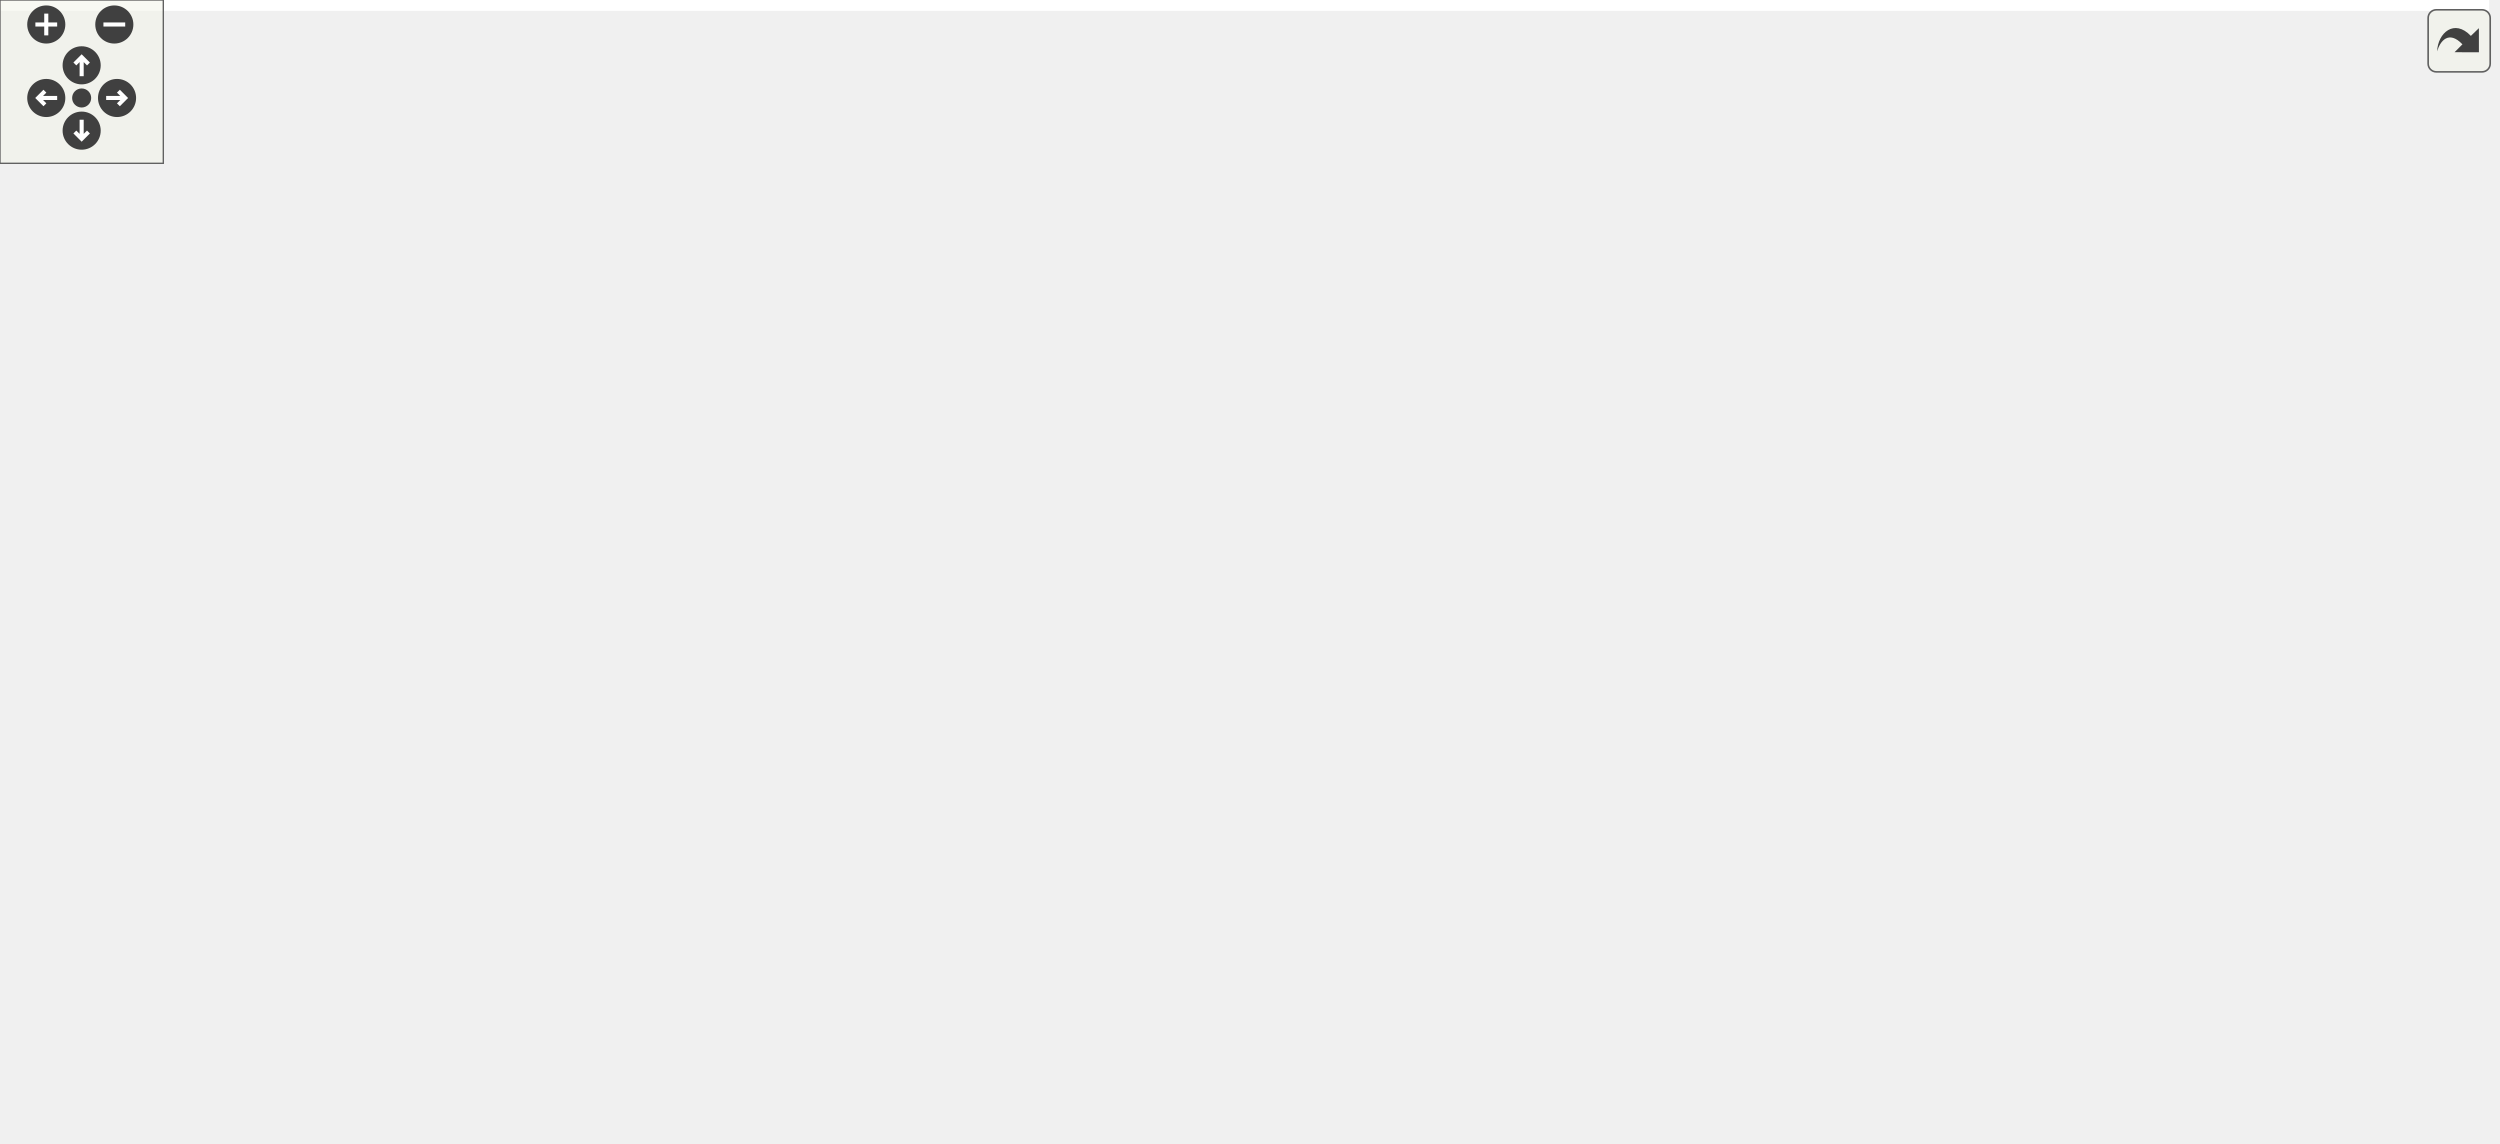
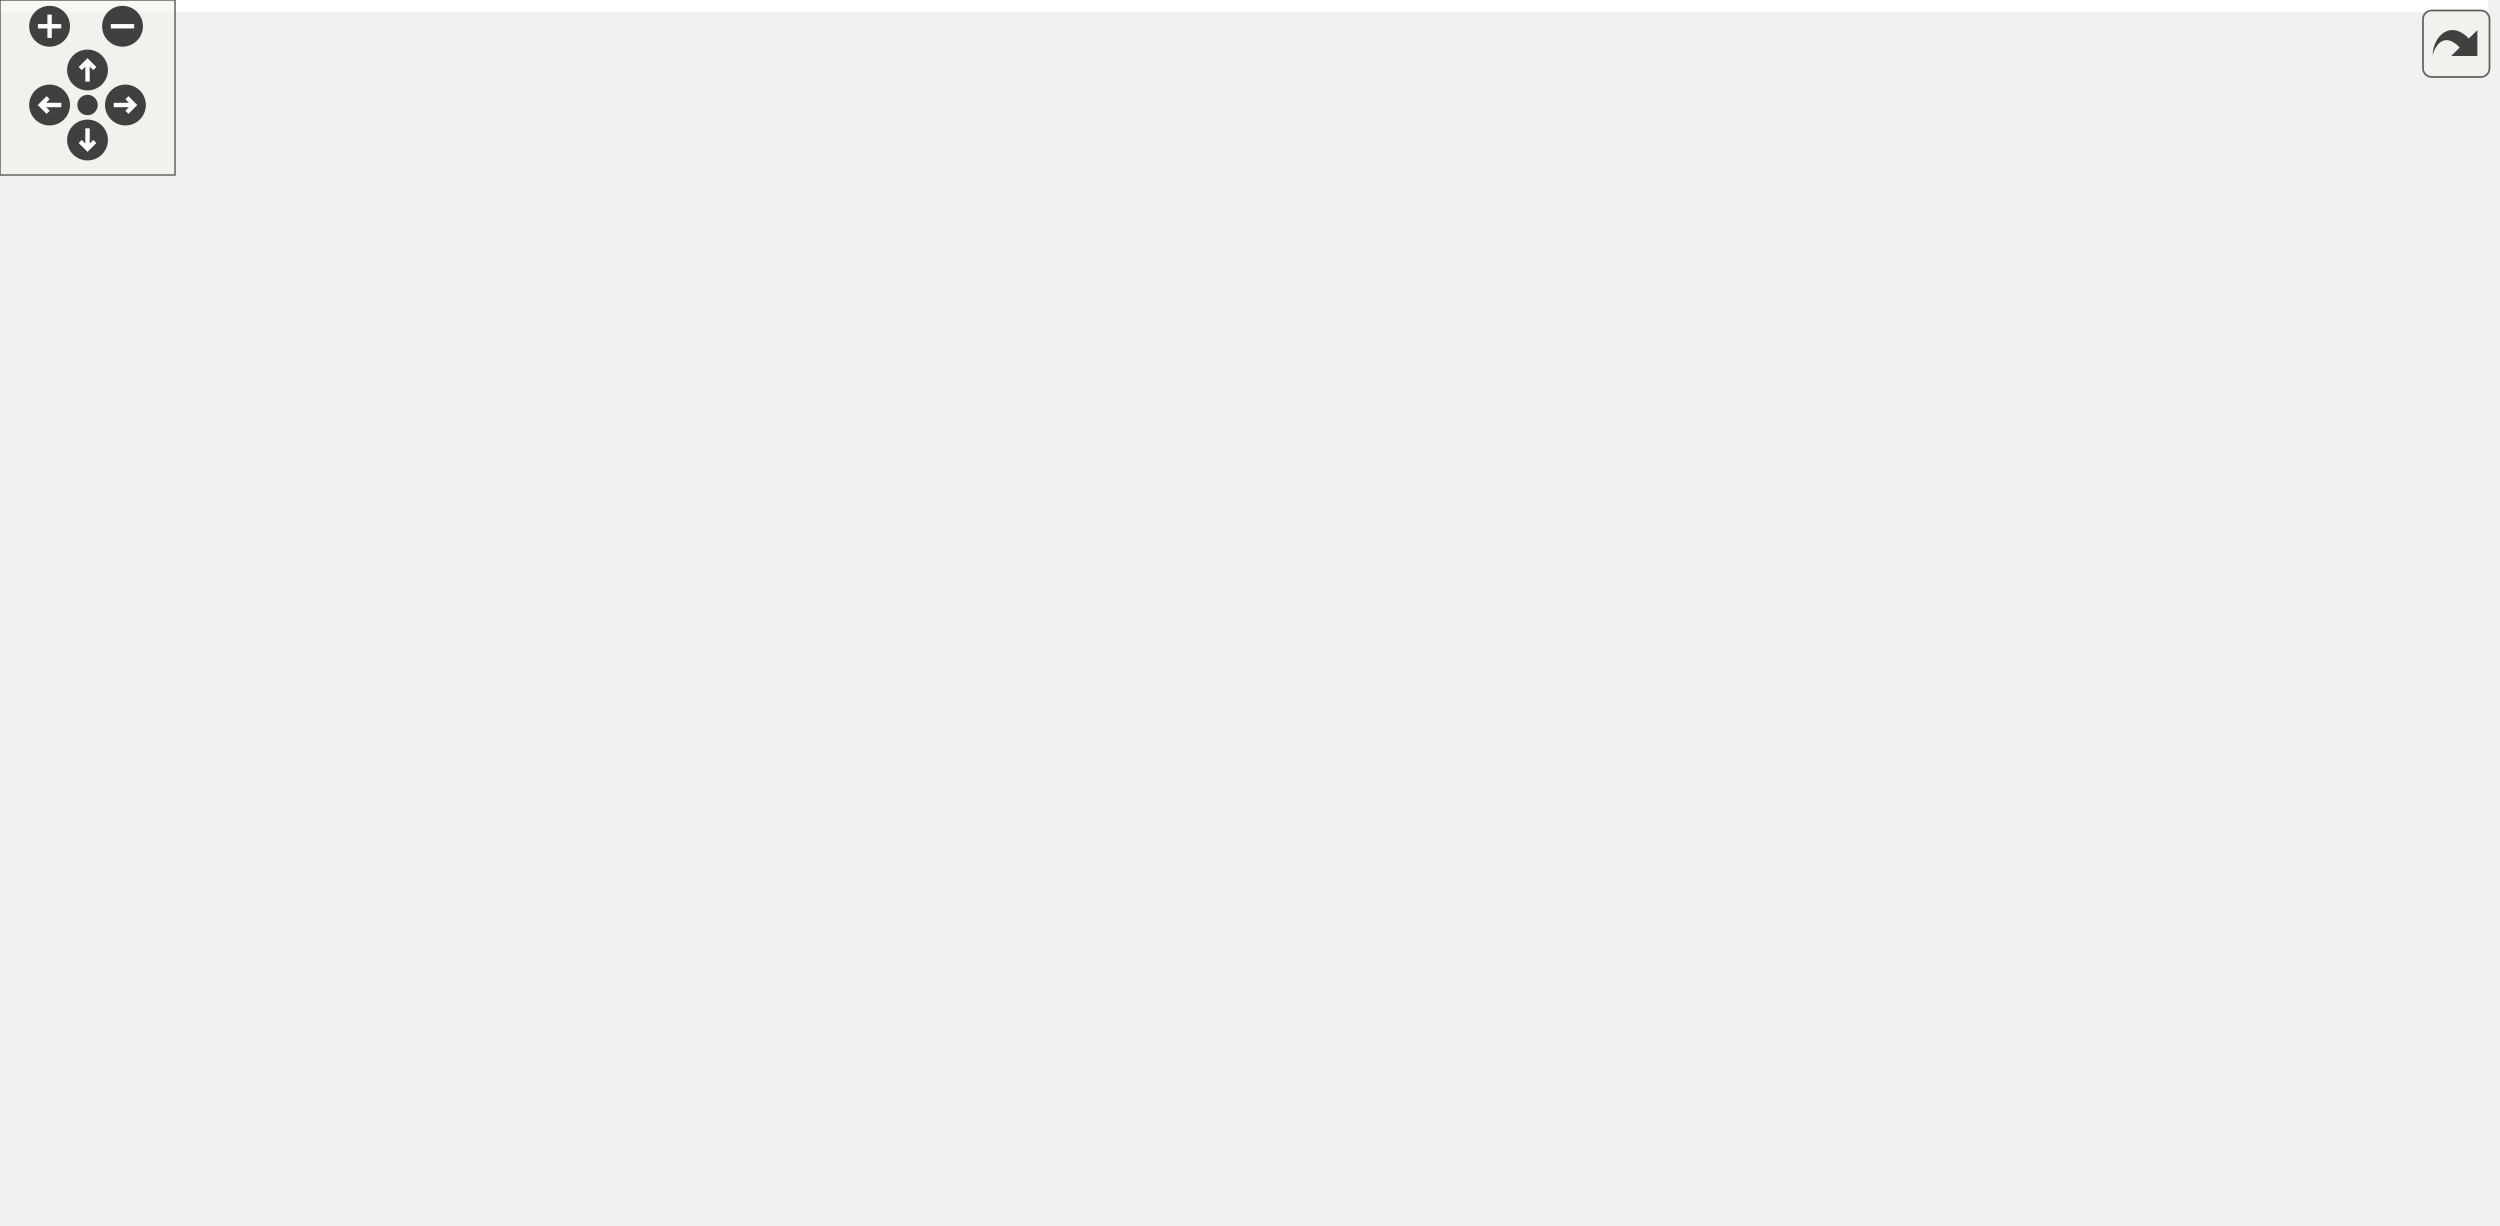
<svg xmlns="http://www.w3.org/2000/svg" xmlns:xlink="http://www.w3.org/1999/xlink" id="main" version="1.1" xml:space="preserve">
  <style type="text/css">
.edge:hover path { stroke: red; }
.edge:hover polygon { stroke: red; fill: red; }
</style>
  <defs>
    <circle id="rim" cx="0" cy="0" r="7" />
    <circle id="rim2" cx="0" cy="0" r="3.5" />
    <g id="zoomPlus">
      <use xlink:href="#rim" fill="#404040">
        <set attributeName="fill" to="#808080" begin="zoomplus.mouseover" end="zoomplus.mouseout" />
      </use>
      <path d="M-4,0h8M0,-4v8" fill="none" stroke="white" stroke-width="1.5" pointer-events="none" />
    </g>
    <g id="zoomMin">
      <use xlink:href="#rim" fill="#404040">
        <set attributeName="fill" to="#808080" begin="zoomminus.mouseover" end="zoomminus.mouseout" />
      </use>
      <path d="M-4,0h8" fill="none" stroke="white" stroke-width="1.5" pointer-events="none" />
    </g>
    <g id="dirArrow">
      <path fill="none" stroke="white" stroke-width="1.5" d="M0,-3.0v7 M-2.5,-0.5L0,-3.0L2.5,-0.5" />
    </g>
    <g id="resetDef">
      <use xlink:href="#rim2" fill="#404040">
        <set attributeName="fill" to="#808080" begin="reset.mouseover" end="reset.mouseout" />
      </use>
    </g>
  </defs>
  <svg id="graph" class="graph">
    <g id="viewport">
-       <polygon fill="white" stroke="none" points="-4,4 -4,-360 914.5,-360 914.5,4 -4,4" />
+       <polygon fill="white" stroke="none" points="-4,4 -4,-360 853,-360 853,4 -4,4" />
      <g id="node1" class="node">
-         <polygon fill="#bfbfbf" stroke="black" points="410.5,-336.5 410.5,-355.5 482.5,-355.5 482.5,-336.5 410.5,-336.5" />
-         <text text-anchor="middle" x="446.5" y="-343.5" font-family="Helvetica,sans-Serif" font-size="10.00">torcpower.h</text>
+         <polygon fill="#bfbfbf" stroke="black" points="368.5,-336.5 368.5,-355.5 440.5,-355.5 440.5,-336.5 368.5,-336.5" />
+         <text text-anchor="middle" x="404.5" y="-343.5" font-family="Helvetica,sans-Serif" font-size="10.00">torcpower.h</text>
      </g>
      <g id="node2" class="node">
        <polygon fill="white" stroke="#bfbfbf" points="0,-224.5 0,-243.5 55,-243.5 55,-224.5 0,-224.5" />
        <text text-anchor="middle" x="27.5" y="-231.5" font-family="Helvetica,sans-Serif" font-size="10.00">QObject</text>
      </g>
      <g id="edge1" class="edge">
-         <path fill="none" stroke="midnightblue" d="M413.97,-336.46C337.448,-316.371 146.383,-266.21 65.078,-244.865" />
-         <polygon fill="midnightblue" stroke="midnightblue" points="65.827,-241.443 55.266,-242.289 64.05,-248.214 65.827,-241.443" />
+         <path fill="none" stroke="midnightblue" d="M375.231,-336.46C307.569,-316.718 140.374,-267.934 65.19,-245.997" />
+         <polygon fill="midnightblue" stroke="midnightblue" points="65.791,-242.527 55.211,-243.086 63.831,-249.246 65.791,-242.527" />
      </g>
      <g id="node3" class="node">
-         <polygon fill="white" stroke="#bfbfbf" points="439,-168.5 439,-187.5 492,-187.5 492,-168.5 439,-168.5" />
-         <text text-anchor="middle" x="465.5" y="-175.5" font-family="Helvetica,sans-Serif" font-size="10.00">QMutex</text>
+         <polygon fill="white" stroke="#bfbfbf" points="370,-168.5 370,-187.5 423,-187.5 423,-168.5 370,-168.5" />
+         <text text-anchor="middle" x="396.5" y="-175.5" font-family="Helvetica,sans-Serif" font-size="10.00">QMutex</text>
      </g>
      <g id="edge2" class="edge">
-         <path fill="none" stroke="midnightblue" d="M459.917,-336.417C482.48,-321.084 527.243,-286.568 544.5,-244 547.84,-235.762 548.967,-231.685 544.5,-224 535.238,-208.065 517.99,-197.305 501.968,-190.314" />
-         <polygon fill="midnightblue" stroke="midnightblue" points="502.818,-186.885 492.232,-186.435 500.227,-193.388 502.818,-186.885" />
+         <path fill="none" stroke="midnightblue" d="M415.889,-336.471C440.887,-316.673 496.486,-266.078 472.5,-224 463.822,-208.776 447.746,-198.177 432.607,-191.107" />
+         <polygon fill="midnightblue" stroke="midnightblue" points="433.947,-187.873 423.376,-187.151 431.189,-194.307 433.947,-187.873" />
      </g>
      <g id="node4" class="node">
        <g id="a_node4">
          <a xlink:href="../../db/df5/torcsetting_8h.html" target="_top" xlink:title="torcsetting.h">
-             <polygon fill="white" stroke="black" points="291,-280.5 291,-299.5 368,-299.5 368,-280.5 291,-280.5" />
-             <text text-anchor="middle" x="329.5" y="-287.5" font-family="Helvetica,sans-Serif" font-size="10.00">torcsetting.h</text>
+             <polygon fill="white" stroke="black" points="279,-280.5 279,-299.5 356,-299.5 356,-280.5 279,-280.5" />
+             <text text-anchor="middle" x="317.5" y="-287.5" font-family="Helvetica,sans-Serif" font-size="10.00">torcsetting.h</text>
          </a>
        </g>
      </g>
      <g id="edge3" class="edge">
-         <path fill="none" stroke="midnightblue" d="M427.961,-336.444C408.877,-327.636 378.925,-313.812 357.064,-303.722" />
-         <polygon fill="midnightblue" stroke="midnightblue" points="358.499,-300.529 347.952,-299.516 355.565,-306.885 358.499,-300.529" />
+         <path fill="none" stroke="midnightblue" d="M390.522,-336.324C376.95,-327.9 356.12,-314.971 340.175,-305.074" />
+         <polygon fill="midnightblue" stroke="midnightblue" points="341.786,-301.954 331.443,-299.655 338.094,-307.902 341.786,-301.954" />
      </g>
      <g id="node9" class="node">
        <g id="a_node9">
          <a xlink:href="../../d3/dee/torchttpservice_8h.html" target="_top" xlink:title="torchttpservice.h">
-             <polygon fill="white" stroke="black" points="608.5,-224.5 608.5,-243.5 706.5,-243.5 706.5,-224.5 608.5,-224.5" />
-             <text text-anchor="middle" x="657.5" y="-231.5" font-family="Helvetica,sans-Serif" font-size="10.00">torchttpservice.h</text>
-           </a>
-         </g>
-       </g>
-       <g id="edge28" class="edge">
-         <path fill="none" stroke="midnightblue" d="M481.832,-336.498C509.033,-329.108 547.011,-316.919 577.5,-300 601.793,-286.52 626.043,-265.484 641.368,-251.015" />
-         <polygon fill="midnightblue" stroke="midnightblue" points="644.141,-253.203 648.908,-243.741 639.281,-248.165 644.141,-253.203" />
+             <polygon fill="white" stroke="black" points="519.5,-224.5 519.5,-243.5 617.5,-243.5 617.5,-224.5 519.5,-224.5" />
+             <text text-anchor="middle" x="568.5" y="-231.5" font-family="Helvetica,sans-Serif" font-size="10.00">torchttpservice.h</text>
+           </a>
+         </g>
+       </g>
+       <g id="edge29" class="edge">
+         <path fill="none" stroke="midnightblue" d="M430.827,-336.422C452.096,-328.774 482.215,-316.277 505.5,-300 525.126,-286.28 543.709,-265.865 555.536,-251.585" />
+         <polygon fill="midnightblue" stroke="midnightblue" points="558.422,-253.582 561.977,-243.601 552.974,-249.187 558.422,-253.582" />
      </g>
      <g id="edge6" class="edge">
-         <path fill="none" stroke="midnightblue" d="M290.557,-283.378C240.499,-275.939 150.707,-261.881 65.221,-244.246" />
-         <polygon fill="midnightblue" stroke="midnightblue" points="65.863,-240.804 55.359,-242.191 64.435,-247.657 65.863,-240.804" />
+         <path fill="none" stroke="midnightblue" d="M278.608,-282.973C230.582,-275.342 146.193,-261.314 65.219,-244.263" />
+         <polygon fill="midnightblue" stroke="midnightblue" points="65.873,-240.824 55.363,-242.169 64.418,-247.671 65.873,-240.824" />
      </g>
      <g id="node5" class="node">
-         <polygon fill="white" stroke="#bfbfbf" points="160,-224.5 160,-243.5 201,-243.5 201,-224.5 160,-224.5" />
-         <text text-anchor="middle" x="180.5" y="-231.5" font-family="Helvetica,sans-Serif" font-size="10.00">QSet</text>
+         <polygon fill="white" stroke="#bfbfbf" points="73,-224.5 73,-243.5 114,-243.5 114,-224.5 73,-224.5" />
+         <text text-anchor="middle" x="93.5" y="-231.5" font-family="Helvetica,sans-Serif" font-size="10.00">QSet</text>
      </g>
      <g id="edge4" class="edge">
-         <path fill="none" stroke="midnightblue" d="M305.891,-280.444C280.165,-271.12 238.932,-256.177 210.827,-245.991" />
-         <polygon fill="midnightblue" stroke="midnightblue" points="211.714,-242.59 201.12,-242.473 209.329,-249.171 211.714,-242.59" />
+         <path fill="none" stroke="midnightblue" d="M278.811,-280.957C241.397,-272.983 182.911,-260.004 123.897,-244.239" />
+         <polygon fill="midnightblue" stroke="midnightblue" points="124.607,-240.806 114.04,-241.581 122.784,-247.564 124.607,-240.806" />
      </g>
      <g id="node6" class="node">
-         <polygon fill="white" stroke="#bfbfbf" points="219.5,-224.5 219.5,-243.5 311.5,-243.5 311.5,-224.5 219.5,-224.5" />
-         <text text-anchor="middle" x="265.5" y="-231.5" font-family="Helvetica,sans-Serif" font-size="10.00">QReadWriteLock</text>
+         <polygon fill="white" stroke="#bfbfbf" points="254.5,-168.5 254.5,-187.5 346.5,-187.5 346.5,-168.5 254.5,-168.5" />
+         <text text-anchor="middle" x="300.5" y="-175.5" font-family="Helvetica,sans-Serif" font-size="10.00">QReadWriteLock</text>
      </g>
      <g id="edge5" class="edge">
-         <path fill="none" stroke="midnightblue" d="M319.217,-280.324C309.664,-272.263 295.22,-260.077 283.716,-250.369" />
-         <polygon fill="midnightblue" stroke="midnightblue" points="285.87,-247.608 275.97,-243.834 281.356,-252.958 285.87,-247.608" />
+         <path fill="none" stroke="midnightblue" d="M315.582,-280.408C313.613,-271.378 310.555,-256.742 308.5,-244 306.007,-228.547 303.882,-210.916 302.45,-197.919" />
+         <polygon fill="midnightblue" stroke="midnightblue" points="305.918,-197.434 301.378,-187.861 298.957,-198.176 305.918,-197.434" />
      </g>
      <g id="node7" class="node">
-         <polygon fill="white" stroke="#bfbfbf" points="477.5,-224.5 477.5,-243.5 535.5,-243.5 535.5,-224.5 477.5,-224.5" />
-         <text text-anchor="middle" x="506.5" y="-231.5" font-family="Helvetica,sans-Serif" font-size="10.00">QVariant</text>
+         <polygon fill="white" stroke="#bfbfbf" points="317.5,-224.5 317.5,-243.5 375.5,-243.5 375.5,-224.5 317.5,-224.5" />
+         <text text-anchor="middle" x="346.5" y="-231.5" font-family="Helvetica,sans-Serif" font-size="10.00">QVariant</text>
      </g>
      <g id="edge7" class="edge">
-         <path fill="none" stroke="midnightblue" d="M357.546,-280.444C387.582,-271.28 435.413,-256.688 468.743,-246.519" />
-         <polygon fill="midnightblue" stroke="midnightblue" points="470.042,-249.782 478.585,-243.516 467.999,-243.087 470.042,-249.782" />
+         <path fill="none" stroke="midnightblue" d="M322.289,-280.083C326.258,-272.691 332.025,-261.953 336.935,-252.811" />
+         <polygon fill="midnightblue" stroke="midnightblue" points="340.153,-254.217 341.8,-243.751 333.986,-250.905 340.153,-254.217" />
      </g>
      <g id="node8" class="node">
-         <polygon fill="white" stroke="#bfbfbf" points="73,-224.5 73,-243.5 142,-243.5 142,-224.5 73,-224.5" />
-         <text text-anchor="middle" x="107.5" y="-231.5" font-family="Helvetica,sans-Serif" font-size="10.00">QStringList</text>
+         <polygon fill="white" stroke="#bfbfbf" points="394,-224.5 394,-243.5 463,-243.5 463,-224.5 394,-224.5" />
+         <text text-anchor="middle" x="428.5" y="-231.5" font-family="Helvetica,sans-Serif" font-size="10.00">QStringList</text>
      </g>
      <g id="edge8" class="edge">
-         <path fill="none" stroke="midnightblue" d="M294.323,-280.444C255.808,-271.075 193.962,-256.031 152.076,-245.843" />
-         <polygon fill="midnightblue" stroke="midnightblue" points="152.69,-242.39 142.147,-243.428 151.036,-249.192 152.69,-242.39" />
+         <path fill="none" stroke="midnightblue" d="M335.334,-280.324C353.216,-271.625 380.975,-258.12 401.546,-248.113" />
+         <polygon fill="midnightblue" stroke="midnightblue" points="403.249,-251.177 410.71,-243.655 400.187,-244.882 403.249,-251.177" />
      </g>
      <g id="edge9" class="edge">
-         <path fill="none" stroke="midnightblue" d="M368.09,-282.647C424.95,-273.286 531.697,-255.711 598.447,-244.722" />
-         <polygon fill="midnightblue" stroke="midnightblue" points="599.1,-248.162 608.399,-243.084 597.963,-241.255 599.1,-248.162" />
+         <path fill="none" stroke="midnightblue" d="M356.169,-280.681C399.947,-271.262 471.375,-255.895 519.143,-245.619" />
+         <polygon fill="midnightblue" stroke="midnightblue" points="519.919,-249.032 528.959,-243.507 518.446,-242.189 519.919,-249.032" />
      </g>
      <g id="node22" class="node">
        <g id="a_node22">
          <a xlink:href="../../d8/dfe/torcreferencecounted_8h.html" target="_top" xlink:title="torcreferencecounted.h">
-             <polygon fill="white" stroke="black" points="330,-224.5 330,-243.5 459,-243.5 459,-224.5 330,-224.5" />
-             <text text-anchor="middle" x="394.5" y="-231.5" font-family="Helvetica,sans-Serif" font-size="10.00">torcreferencecounted.h</text>
-           </a>
-         </g>
-       </g>
-       <g id="edge26" class="edge">
-         <path fill="none" stroke="midnightblue" d="M339.943,-280.324C349.646,-272.263 364.315,-260.077 376,-250.369" />
-         <polygon fill="midnightblue" stroke="midnightblue" points="378.411,-252.916 383.867,-243.834 373.938,-247.532 378.411,-252.916" />
+             <polygon fill="white" stroke="black" points="132,-224.5 132,-243.5 261,-243.5 261,-224.5 132,-224.5" />
+             <text text-anchor="middle" x="196.5" y="-231.5" font-family="Helvetica,sans-Serif" font-size="10.00">torcreferencecounted.h</text>
+           </a>
+         </g>
+       </g>
+       <g id="edge27" class="edge">
+         <path fill="none" stroke="midnightblue" d="M298.327,-280.444C278.591,-271.636 247.615,-257.812 225.007,-247.722" />
+         <polygon fill="midnightblue" stroke="midnightblue" points="226.141,-244.396 215.583,-243.516 223.289,-250.788 226.141,-244.396" />
      </g>
      <g id="edge11" class="edge">
-         <path fill="none" stroke="midnightblue" d="M627.077,-224.444C593.055,-214.875 537.985,-199.386 501.756,-189.197" />
-         <polygon fill="midnightblue" stroke="midnightblue" points="502.645,-185.811 492.071,-186.473 500.75,-192.55 502.645,-185.811" />
+         <path fill="none" stroke="midnightblue" d="M541.246,-224.444C511.887,-215.226 465.031,-200.516 432.621,-190.34" />
+         <polygon fill="midnightblue" stroke="midnightblue" points="433.65,-186.995 423.061,-187.339 431.554,-193.674 433.65,-186.995" />
+       </g>
+       <g id="edge12" class="edge">
+         <path fill="none" stroke="midnightblue" d="M526.035,-224.444C479.087,-214.984 403.424,-199.738 352.846,-189.547" />
+         <polygon fill="midnightblue" stroke="midnightblue" points="353.261,-186.061 342.767,-187.516 351.878,-192.923 353.261,-186.061" />
      </g>
      <g id="node10" class="node">
-         <polygon fill="white" stroke="#bfbfbf" points="866.5,-56.5 866.5,-75.5 910.5,-75.5 910.5,-56.5 866.5,-56.5" />
-         <text text-anchor="middle" x="888.5" y="-63.5" font-family="Helvetica,sans-Serif" font-size="10.00">QMap</text>
+         <polygon fill="white" stroke="#bfbfbf" points="472.5,-56.5 472.5,-75.5 516.5,-75.5 516.5,-56.5 472.5,-56.5" />
+         <text text-anchor="middle" x="494.5" y="-63.5" font-family="Helvetica,sans-Serif" font-size="10.00">QMap</text>
      </g>
      <g id="edge10" class="edge">
-         <path fill="none" stroke="midnightblue" d="M706.699,-226.923C756.189,-219.868 828.024,-206.751 848.5,-188 877.78,-161.187 885.666,-112.511 887.763,-85.797" />
-         <polygon fill="midnightblue" stroke="midnightblue" points="891.274,-85.709 888.365,-75.522 884.286,-85.3 891.274,-85.709" />
+         <path fill="none" stroke="midnightblue" d="M566.606,-224.387C563.688,-211.749 557.575,-187.561 549.5,-168 536.856,-137.372 517.491,-104.007 505.433,-84.327" />
+         <polygon fill="midnightblue" stroke="midnightblue" points="508.264,-82.251 500.015,-75.603 502.317,-85.944 508.264,-82.251" />
      </g>
      <g id="node11" class="node">
-         <polygon fill="white" stroke="#bfbfbf" points="627,-168.5 627,-187.5 706,-187.5 706,-168.5 627,-168.5" />
-         <text text-anchor="middle" x="666.5" y="-175.5" font-family="Helvetica,sans-Serif" font-size="10.00">QMetaObject</text>
-       </g>
-       <g id="edge12" class="edge">
-         <path fill="none" stroke="midnightblue" d="M658.986,-224.083C660.179,-216.927 661.894,-206.635 663.385,-197.691" />
-         <polygon fill="midnightblue" stroke="midnightblue" points="666.85,-198.19 665.041,-187.751 659.945,-197.04 666.85,-198.19" />
+         <polygon fill="white" stroke="#bfbfbf" points="752,-168.5 752,-187.5 831,-187.5 831,-168.5 752,-168.5" />
+         <text text-anchor="middle" x="791.5" y="-175.5" font-family="Helvetica,sans-Serif" font-size="10.00">QMetaObject</text>
+       </g>
+       <g id="edge13" class="edge">
+         <path fill="none" stroke="midnightblue" d="M603.835,-224.444C642.411,-215.102 704.285,-200.119 746.353,-189.933" />
+         <polygon fill="midnightblue" stroke="midnightblue" points="747.435,-193.272 756.33,-187.516 745.787,-186.468 747.435,-193.272" />
      </g>
      <g id="node12" class="node">
-         <polygon fill="white" stroke="#bfbfbf" points="724,-168.5 724,-187.5 823,-187.5 823,-168.5 724,-168.5" />
-         <text text-anchor="middle" x="773.5" y="-175.5" font-family="Helvetica,sans-Serif" font-size="10.00">QCoreApplication</text>
-       </g>
-       <g id="edge13" class="edge">
-         <path fill="none" stroke="midnightblue" d="M675.881,-224.444C694.716,-215.675 724.231,-201.935 745.879,-191.858" />
-         <polygon fill="midnightblue" stroke="midnightblue" points="747.617,-194.91 755.205,-187.516 744.662,-188.564 747.617,-194.91" />
+         <polygon fill="white" stroke="#bfbfbf" points="441,-168.5 441,-187.5 540,-187.5 540,-168.5 441,-168.5" />
+         <text text-anchor="middle" x="490.5" y="-175.5" font-family="Helvetica,sans-Serif" font-size="10.00">QCoreApplication</text>
+       </g>
+       <g id="edge14" class="edge">
+         <path fill="none" stroke="midnightblue" d="M555.968,-224.324C543.914,-215.979 525.473,-203.212 511.231,-193.352" />
+         <polygon fill="midnightblue" stroke="midnightblue" points="513.215,-190.469 503.001,-187.655 509.231,-196.224 513.215,-190.469" />
      </g>
      <g id="node13" class="node">
        <g id="a_node13">
          <a xlink:href="../../d4/d11/torchttphandler_8h.html" target="_top" xlink:title="torchttphandler.h">
-             <polygon fill="white" stroke="black" points="510,-168.5 510,-187.5 609,-187.5 609,-168.5 510,-168.5" />
-             <text text-anchor="middle" x="559.5" y="-175.5" font-family="Helvetica,sans-Serif" font-size="10.00">torchttphandler.h</text>
-           </a>
-         </g>
-       </g>
-       <g id="edge14" class="edge">
-         <path fill="none" stroke="midnightblue" d="M641.755,-224.324C626.181,-215.743 602.123,-202.486 584.041,-192.522" />
-         <polygon fill="midnightblue" stroke="midnightblue" points="585.654,-189.415 575.206,-187.655 582.276,-195.546 585.654,-189.415" />
+             <polygon fill="white" stroke="black" points="635,-168.5 635,-187.5 734,-187.5 734,-168.5 635,-168.5" />
+             <text text-anchor="middle" x="684.5" y="-175.5" font-family="Helvetica,sans-Serif" font-size="10.00">torchttphandler.h</text>
+           </a>
+         </g>
+       </g>
+       <g id="edge15" class="edge">
+         <path fill="none" stroke="midnightblue" d="M586.881,-224.444C605.716,-215.675 635.231,-201.935 656.879,-191.858" />
+         <polygon fill="midnightblue" stroke="midnightblue" points="658.617,-194.91 666.205,-187.516 655.662,-188.564 658.617,-194.91" />
      </g>
      <g id="node16" class="node">
        <g id="a_node16">
          <a xlink:href="../../df/dd7/torchttprequest_8h.html" target="_top" xlink:title="torchttprequest.h">
-             <polygon fill="white" stroke="black" points="691,-112.5 691,-131.5 792,-131.5 792,-112.5 691,-112.5" />
-             <text text-anchor="middle" x="741.5" y="-119.5" font-family="Helvetica,sans-Serif" font-size="10.00">torchttprequest.h</text>
-           </a>
-         </g>
-       </g>
-       <g id="edge25" class="edge">
-         <path fill="none" stroke="midnightblue" d="M706.817,-227.066C753.01,-220.374 817.17,-207.771 832.5,-188 850.667,-164.571 814.782,-145.965 782.865,-134.765" />
-         <polygon fill="midnightblue" stroke="midnightblue" points="783.745,-131.369 773.152,-131.529 781.533,-138.01 783.745,-131.369" />
+             <polygon fill="white" stroke="black" points="597,-112.5 597,-131.5 698,-131.5 698,-112.5 597,-112.5" />
+             <text text-anchor="middle" x="647.5" y="-119.5" font-family="Helvetica,sans-Serif" font-size="10.00">torchttprequest.h</text>
+           </a>
+         </g>
+       </g>
+       <g id="edge26" class="edge">
+         <path fill="none" stroke="midnightblue" d="M574.699,-224.368C587.736,-206.215 618.197,-163.802 635.298,-139.99" />
+         <polygon fill="midnightblue" stroke="midnightblue" points="638.339,-141.755 641.33,-131.591 632.654,-137.672 638.339,-141.755" />
      </g>
      <g id="node14" class="node">
-         <polygon fill="white" stroke="#bfbfbf" points="534,-56.5 534,-75.5 587,-75.5 587,-56.5 534,-56.5" />
-         <text text-anchor="middle" x="560.5" y="-63.5" font-family="Helvetica,sans-Serif" font-size="10.00">QString</text>
-       </g>
-       <g id="edge15" class="edge">
-         <path fill="none" stroke="midnightblue" d="M559.578,-168.368C559.74,-150.617 560.112,-109.666 560.331,-85.597" />
-         <polygon fill="midnightblue" stroke="midnightblue" points="563.831,-85.623 560.422,-75.591 556.831,-85.559 563.831,-85.623" />
+         <polygon fill="white" stroke="#bfbfbf" points="796,-56.5 796,-75.5 849,-75.5 849,-56.5 796,-56.5" />
+         <text text-anchor="middle" x="822.5" y="-63.5" font-family="Helvetica,sans-Serif" font-size="10.00">QString</text>
+       </g>
+       <g id="edge16" class="edge">
+         <path fill="none" stroke="midnightblue" d="M734.028,-168.94C757.995,-162.646 785.42,-151.532 803.5,-132 815.096,-119.473 819.65,-100.248 821.42,-85.952" />
+         <polygon fill="midnightblue" stroke="midnightblue" points="824.926,-86.036 822.324,-75.765 817.954,-85.417 824.926,-86.036" />
      </g>
      <g id="node15" class="node">
-         <polygon fill="white" stroke="#bfbfbf" points="587.5,-112.5 587.5,-131.5 665.5,-131.5 665.5,-112.5 587.5,-112.5" />
-         <text text-anchor="middle" x="626.5" y="-119.5" font-family="Helvetica,sans-Serif" font-size="10.00">QVariantMap</text>
-       </g>
-       <g id="edge16" class="edge">
-         <path fill="none" stroke="midnightblue" d="M570.265,-168.324C580.266,-160.263 595.387,-148.077 607.43,-138.369" />
-         <polygon fill="midnightblue" stroke="midnightblue" points="609.95,-140.834 615.539,-131.834 605.557,-135.384 609.95,-140.834" />
+         <polygon fill="white" stroke="#bfbfbf" points="716.5,-112.5 716.5,-131.5 794.5,-131.5 794.5,-112.5 716.5,-112.5" />
+         <text text-anchor="middle" x="755.5" y="-119.5" font-family="Helvetica,sans-Serif" font-size="10.00">QVariantMap</text>
      </g>
      <g id="edge17" class="edge">
-         <path fill="none" stroke="midnightblue" d="M588.338,-168.444C619.356,-159.241 668.829,-144.562 703.118,-134.388" />
-         <polygon fill="midnightblue" stroke="midnightblue" points="704.205,-137.716 712.796,-131.516 702.214,-131.006 704.205,-137.716" />
+         <path fill="none" stroke="midnightblue" d="M695.907,-168.324C706.609,-160.185 722.841,-147.839 735.663,-138.087" />
+         <polygon fill="midnightblue" stroke="midnightblue" points="738.044,-140.673 743.885,-131.834 733.807,-135.102 738.044,-140.673" />
      </g>
      <g id="edge18" class="edge">
-         <path fill="none" stroke="midnightblue" d="M764.793,-112.444C789.596,-103.332 829.011,-88.853 856.669,-78.693" />
-         <polygon fill="midnightblue" stroke="midnightblue" points="858.099,-81.897 866.279,-75.163 855.685,-75.326 858.099,-81.897" />
+         <path fill="none" stroke="midnightblue" d="M678.39,-168.083C673.218,-160.534 665.654,-149.495 659.306,-140.23" />
+         <polygon fill="midnightblue" stroke="midnightblue" points="662.036,-138.022 653.496,-131.751 656.261,-141.979 662.036,-138.022" />
+       </g>
+       <g id="edge19" class="edge">
+         <path fill="none" stroke="midnightblue" d="M623.257,-112.444C597.026,-103.186 555.095,-88.387 526.252,-78.207" />
+         <polygon fill="midnightblue" stroke="midnightblue" points="527.238,-74.843 516.643,-74.815 524.908,-81.444 527.238,-74.843" />
+       </g>
+       <g id="edge21" class="edge">
+         <path fill="none" stroke="midnightblue" d="M675.229,-112.444C705.188,-103.199 753.052,-88.43 786.038,-78.251" />
+         <polygon fill="midnightblue" stroke="midnightblue" points="787.238,-81.544 795.761,-75.251 785.174,-74.855 787.238,-81.544" />
+       </g>
+       <g id="node17" class="node">
+         <polygon fill="white" stroke="#bfbfbf" points="737,-56.5 737,-75.5 778,-75.5 778,-56.5 737,-56.5" />
+         <text text-anchor="middle" x="757.5" y="-63.5" font-family="Helvetica,sans-Serif" font-size="10.00">QPair</text>
      </g>
      <g id="edge20" class="edge">
-         <path fill="none" stroke="midnightblue" d="M712.82,-112.444C681.429,-103.078 631.029,-88.042 596.88,-77.854" />
-         <polygon fill="midnightblue" stroke="midnightblue" points="597.859,-74.493 587.276,-74.988 595.858,-81.201 597.859,-74.493" />
-       </g>
-       <g id="node17" class="node">
-         <polygon fill="white" stroke="#bfbfbf" points="807,-56.5 807,-75.5 848,-75.5 848,-56.5 807,-56.5" />
-         <text text-anchor="middle" x="827.5" y="-63.5" font-family="Helvetica,sans-Serif" font-size="10.00">QPair</text>
-       </g>
-       <g id="edge19" class="edge">
-         <path fill="none" stroke="midnightblue" d="M755.317,-112.324C768.733,-103.9 789.324,-90.971 805.086,-81.074" />
-         <polygon fill="midnightblue" stroke="midnightblue" points="807.109,-83.936 813.717,-75.654 803.387,-78.008 807.109,-83.936" />
+         <path fill="none" stroke="midnightblue" d="M665.173,-112.324C682.894,-103.625 710.403,-90.12 730.788,-80.113" />
+         <polygon fill="midnightblue" stroke="midnightblue" points="732.436,-83.203 739.87,-75.654 729.351,-76.919 732.436,-83.203" />
      </g>
      <g id="node18" class="node">
-         <polygon fill="white" stroke="#bfbfbf" points="605,-56.5 605,-75.5 676,-75.5 676,-56.5 605,-56.5" />
-         <text text-anchor="middle" x="640.5" y="-63.5" font-family="Helvetica,sans-Serif" font-size="10.00">QDateTime</text>
-       </g>
-       <g id="edge21" class="edge">
-         <path fill="none" stroke="midnightblue" d="M725.273,-112.324C709.149,-103.703 684.2,-90.364 665.536,-80.385" />
-         <polygon fill="midnightblue" stroke="midnightblue" points="667.156,-77.283 656.687,-75.654 663.856,-83.456 667.156,-77.283" />
+         <polygon fill="white" stroke="#bfbfbf" points="535,-56.5 535,-75.5 606,-75.5 606,-56.5 535,-56.5" />
+         <text text-anchor="middle" x="570.5" y="-63.5" font-family="Helvetica,sans-Serif" font-size="10.00">QDateTime</text>
+       </g>
+       <g id="edge22" class="edge">
+         <path fill="none" stroke="midnightblue" d="M635.129,-112.324C623.342,-104.058 605.368,-91.453 591.364,-81.632" />
+         <polygon fill="midnightblue" stroke="midnightblue" points="593.038,-78.531 582.841,-75.654 589.018,-84.262 593.038,-78.531" />
      </g>
      <g id="node19" class="node">
        <g id="a_node19">
          <a xlink:href="../../de/de6/torchttpreader_8h.html" target="_top" xlink:title="torchttpreader.h">
-             <polygon fill="white" stroke="black" points="694,-56.5 694,-75.5 789,-75.5 789,-56.5 694,-56.5" />
-             <text text-anchor="middle" x="741.5" y="-63.5" font-family="Helvetica,sans-Serif" font-size="10.00">torchttpreader.h</text>
-           </a>
-         </g>
-       </g>
-       <g id="edge22" class="edge">
-         <path fill="none" stroke="midnightblue" d="M741.5,-112.083C741.5,-105.006 741.5,-94.861 741.5,-85.987" />
-         <polygon fill="midnightblue" stroke="midnightblue" points="745,-85.751 741.5,-75.751 738,-85.751 745,-85.751" />
+             <polygon fill="white" stroke="black" points="624,-56.5 624,-75.5 719,-75.5 719,-56.5 624,-56.5" />
+             <text text-anchor="middle" x="671.5" y="-63.5" font-family="Helvetica,sans-Serif" font-size="10.00">torchttpreader.h</text>
+           </a>
+         </g>
+       </g>
+       <g id="edge23" class="edge">
+         <path fill="none" stroke="midnightblue" d="M651.463,-112.083C654.713,-104.77 659.419,-94.181 663.454,-85.103" />
+         <polygon fill="midnightblue" stroke="midnightblue" points="666.748,-86.311 667.611,-75.751 660.351,-83.468 666.748,-86.311" />
      </g>
      <g id="node20" class="node">
-         <polygon fill="white" stroke="#bfbfbf" points="661,-0.5 661,-19.5 732,-19.5 732,-0.5 661,-0.5" />
-         <text text-anchor="middle" x="696.5" y="-7.5" font-family="Helvetica,sans-Serif" font-size="10.00">QByteArray</text>
-       </g>
-       <g id="edge23" class="edge">
-         <path fill="none" stroke="midnightblue" d="M734.069,-56.083C727.647,-48.377 718.194,-37.033 710.378,-27.653" />
-         <polygon fill="midnightblue" stroke="midnightblue" points="712.883,-25.193 703.793,-19.751 707.506,-29.674 712.883,-25.193" />
+         <polygon fill="white" stroke="#bfbfbf" points="591,-0.5 591,-19.5 662,-19.5 662,-0.5 591,-0.5" />
+         <text text-anchor="middle" x="626.5" y="-7.5" font-family="Helvetica,sans-Serif" font-size="10.00">QByteArray</text>
+       </g>
+       <g id="edge24" class="edge">
+         <path fill="none" stroke="midnightblue" d="M664.069,-56.083C657.647,-48.377 648.194,-37.033 640.378,-27.653" />
+         <polygon fill="midnightblue" stroke="midnightblue" points="642.883,-25.193 633.793,-19.751 637.506,-29.674 642.883,-25.193" />
      </g>
      <g id="node21" class="node">
-         <polygon fill="white" stroke="#bfbfbf" points="750.5,-0.5 750.5,-19.5 822.5,-19.5 822.5,-0.5 750.5,-0.5" />
-         <text text-anchor="middle" x="786.5" y="-7.5" font-family="Helvetica,sans-Serif" font-size="10.00">QTcpSocket</text>
-       </g>
-       <g id="edge24" class="edge">
-         <path fill="none" stroke="midnightblue" d="M748.931,-56.083C755.353,-48.377 764.806,-37.033 772.622,-27.653" />
-         <polygon fill="midnightblue" stroke="midnightblue" points="775.494,-29.674 779.207,-19.751 770.117,-25.193 775.494,-29.674" />
+         <polygon fill="white" stroke="#bfbfbf" points="680.5,-0.5 680.5,-19.5 752.5,-19.5 752.5,-0.5 680.5,-0.5" />
+         <text text-anchor="middle" x="716.5" y="-7.5" font-family="Helvetica,sans-Serif" font-size="10.00">QTcpSocket</text>
+       </g>
+       <g id="edge25" class="edge">
+         <path fill="none" stroke="midnightblue" d="M678.931,-56.083C685.353,-48.377 694.806,-37.033 702.622,-27.653" />
+         <polygon fill="midnightblue" stroke="midnightblue" points="705.494,-29.674 709.207,-19.751 700.117,-25.193 705.494,-29.674" />
      </g>
      <g id="node23" class="node">
-         <polygon fill="white" stroke="#bfbfbf" points="350.5,-168.5 350.5,-187.5 420.5,-187.5 420.5,-168.5 350.5,-168.5" />
-         <text text-anchor="middle" x="385.5" y="-175.5" font-family="Helvetica,sans-Serif" font-size="10.00">QAtomicInt</text>
-       </g>
-       <g id="edge27" class="edge">
-         <path fill="none" stroke="midnightblue" d="M393.014,-224.083C391.821,-216.927 390.106,-206.635 388.615,-197.691" />
-         <polygon fill="midnightblue" stroke="midnightblue" points="392.055,-197.04 386.959,-187.751 385.15,-198.19 392.055,-197.04" />
+         <polygon fill="white" stroke="#bfbfbf" points="161.5,-168.5 161.5,-187.5 231.5,-187.5 231.5,-168.5 161.5,-168.5" />
+         <text text-anchor="middle" x="196.5" y="-175.5" font-family="Helvetica,sans-Serif" font-size="10.00">QAtomicInt</text>
+       </g>
+       <g id="edge28" class="edge">
+         <path fill="none" stroke="midnightblue" d="M196.5,-224.083C196.5,-217.006 196.5,-206.861 196.5,-197.986" />
+         <polygon fill="midnightblue" stroke="midnightblue" points="200,-197.751 196.5,-187.751 193,-197.751 200,-197.751" />
      </g>
    </g>
  </svg>
  <g id="navigator" transform="translate(0 0)" fill="#404254">
    <rect fill="#f2f5e9" fill-opacity="0.5" stroke="#606060" stroke-width=".5" x="0" y="0" width="60" height="60" />
    <use id="zoomplus" xlink:href="#zoomPlus" x="17" y="9" />
    <use id="zoomminus" xlink:href="#zoomMin" x="42" y="9" />
    <use id="reset" xlink:href="#resetDef" x="30" y="36" />
    <g id="arrowUp" xlink:href="#dirArrow" transform="translate(30 24)">
      <use xlink:href="#rim" fill="#404040">
        <set attributeName="fill" to="#808080" begin="arrowUp.mouseover" end="arrowUp.mouseout" />
      </use>
      <path fill="none" stroke="white" stroke-width="1.5" d="M0,-3.0v7 M-2.5,-0.5L0,-3.0L2.5,-0.5" />
    </g>
    <g id="arrowRight" xlink:href="#dirArrow" transform="rotate(90) translate(36 -43)">
      <use xlink:href="#rim" fill="#404040">
        <set attributeName="fill" to="#808080" begin="arrowRight.mouseover" end="arrowRight.mouseout" />
      </use>
      <path fill="none" stroke="white" stroke-width="1.5" d="M0,-3.0v7 M-2.5,-0.5L0,-3.0L2.5,-0.5" />
    </g>
    <g id="arrowDown" xlink:href="#dirArrow" transform="rotate(180) translate(-30 -48)">
      <use xlink:href="#rim" fill="#404040">
        <set attributeName="fill" to="#808080" begin="arrowDown.mouseover" end="arrowDown.mouseout" />
      </use>
      <path fill="none" stroke="white" stroke-width="1.5" d="M0,-3.0v7 M-2.5,-0.5L0,-3.0L2.5,-0.5" />
    </g>
    <g id="arrowLeft" xlink:href="#dirArrow" transform="rotate(270) translate(-36 17)">
      <use xlink:href="#rim" fill="#404040">
        <set attributeName="fill" to="#808080" begin="arrowLeft.mouseover" end="arrowLeft.mouseout" />
      </use>
      <path fill="none" stroke="white" stroke-width="1.5" d="M0,-3.0v7 M-2.5,-0.5L0,-3.0L2.5,-0.5" />
    </g>
  </g>
  <svg viewBox="0 0 15 15" width="100%" height="30px" preserveAspectRatio="xMaxYMin meet">
    <g id="arrow_out" transform="scale(0.3 0.3)">
      <a xlink:href="torcpower_8h__incl_org.svg" target="_base">
        <rect id="button" ry="5" rx="5" y="6" x="6" height="38" width="38" fill="#f2f5e9" fill-opacity="0.5" stroke="#606060" stroke-width="1.0" />
        <path id="arrow" d="M 11.5,31.437 C 11.94,20.098 22.043,11.323 32.159,21.979 L 37.069,17.246 C 37.069,17.246 37.088,32 37.088,32 L 22.16,31.978 C 22.16,31.978 26.998,27.14 26.998,27.14 C 18.529,18.264 13.292,25.23 11.5,31.437 z" style="fill:#404040;" />
      </a>
    </g>
  </svg>
</svg>
